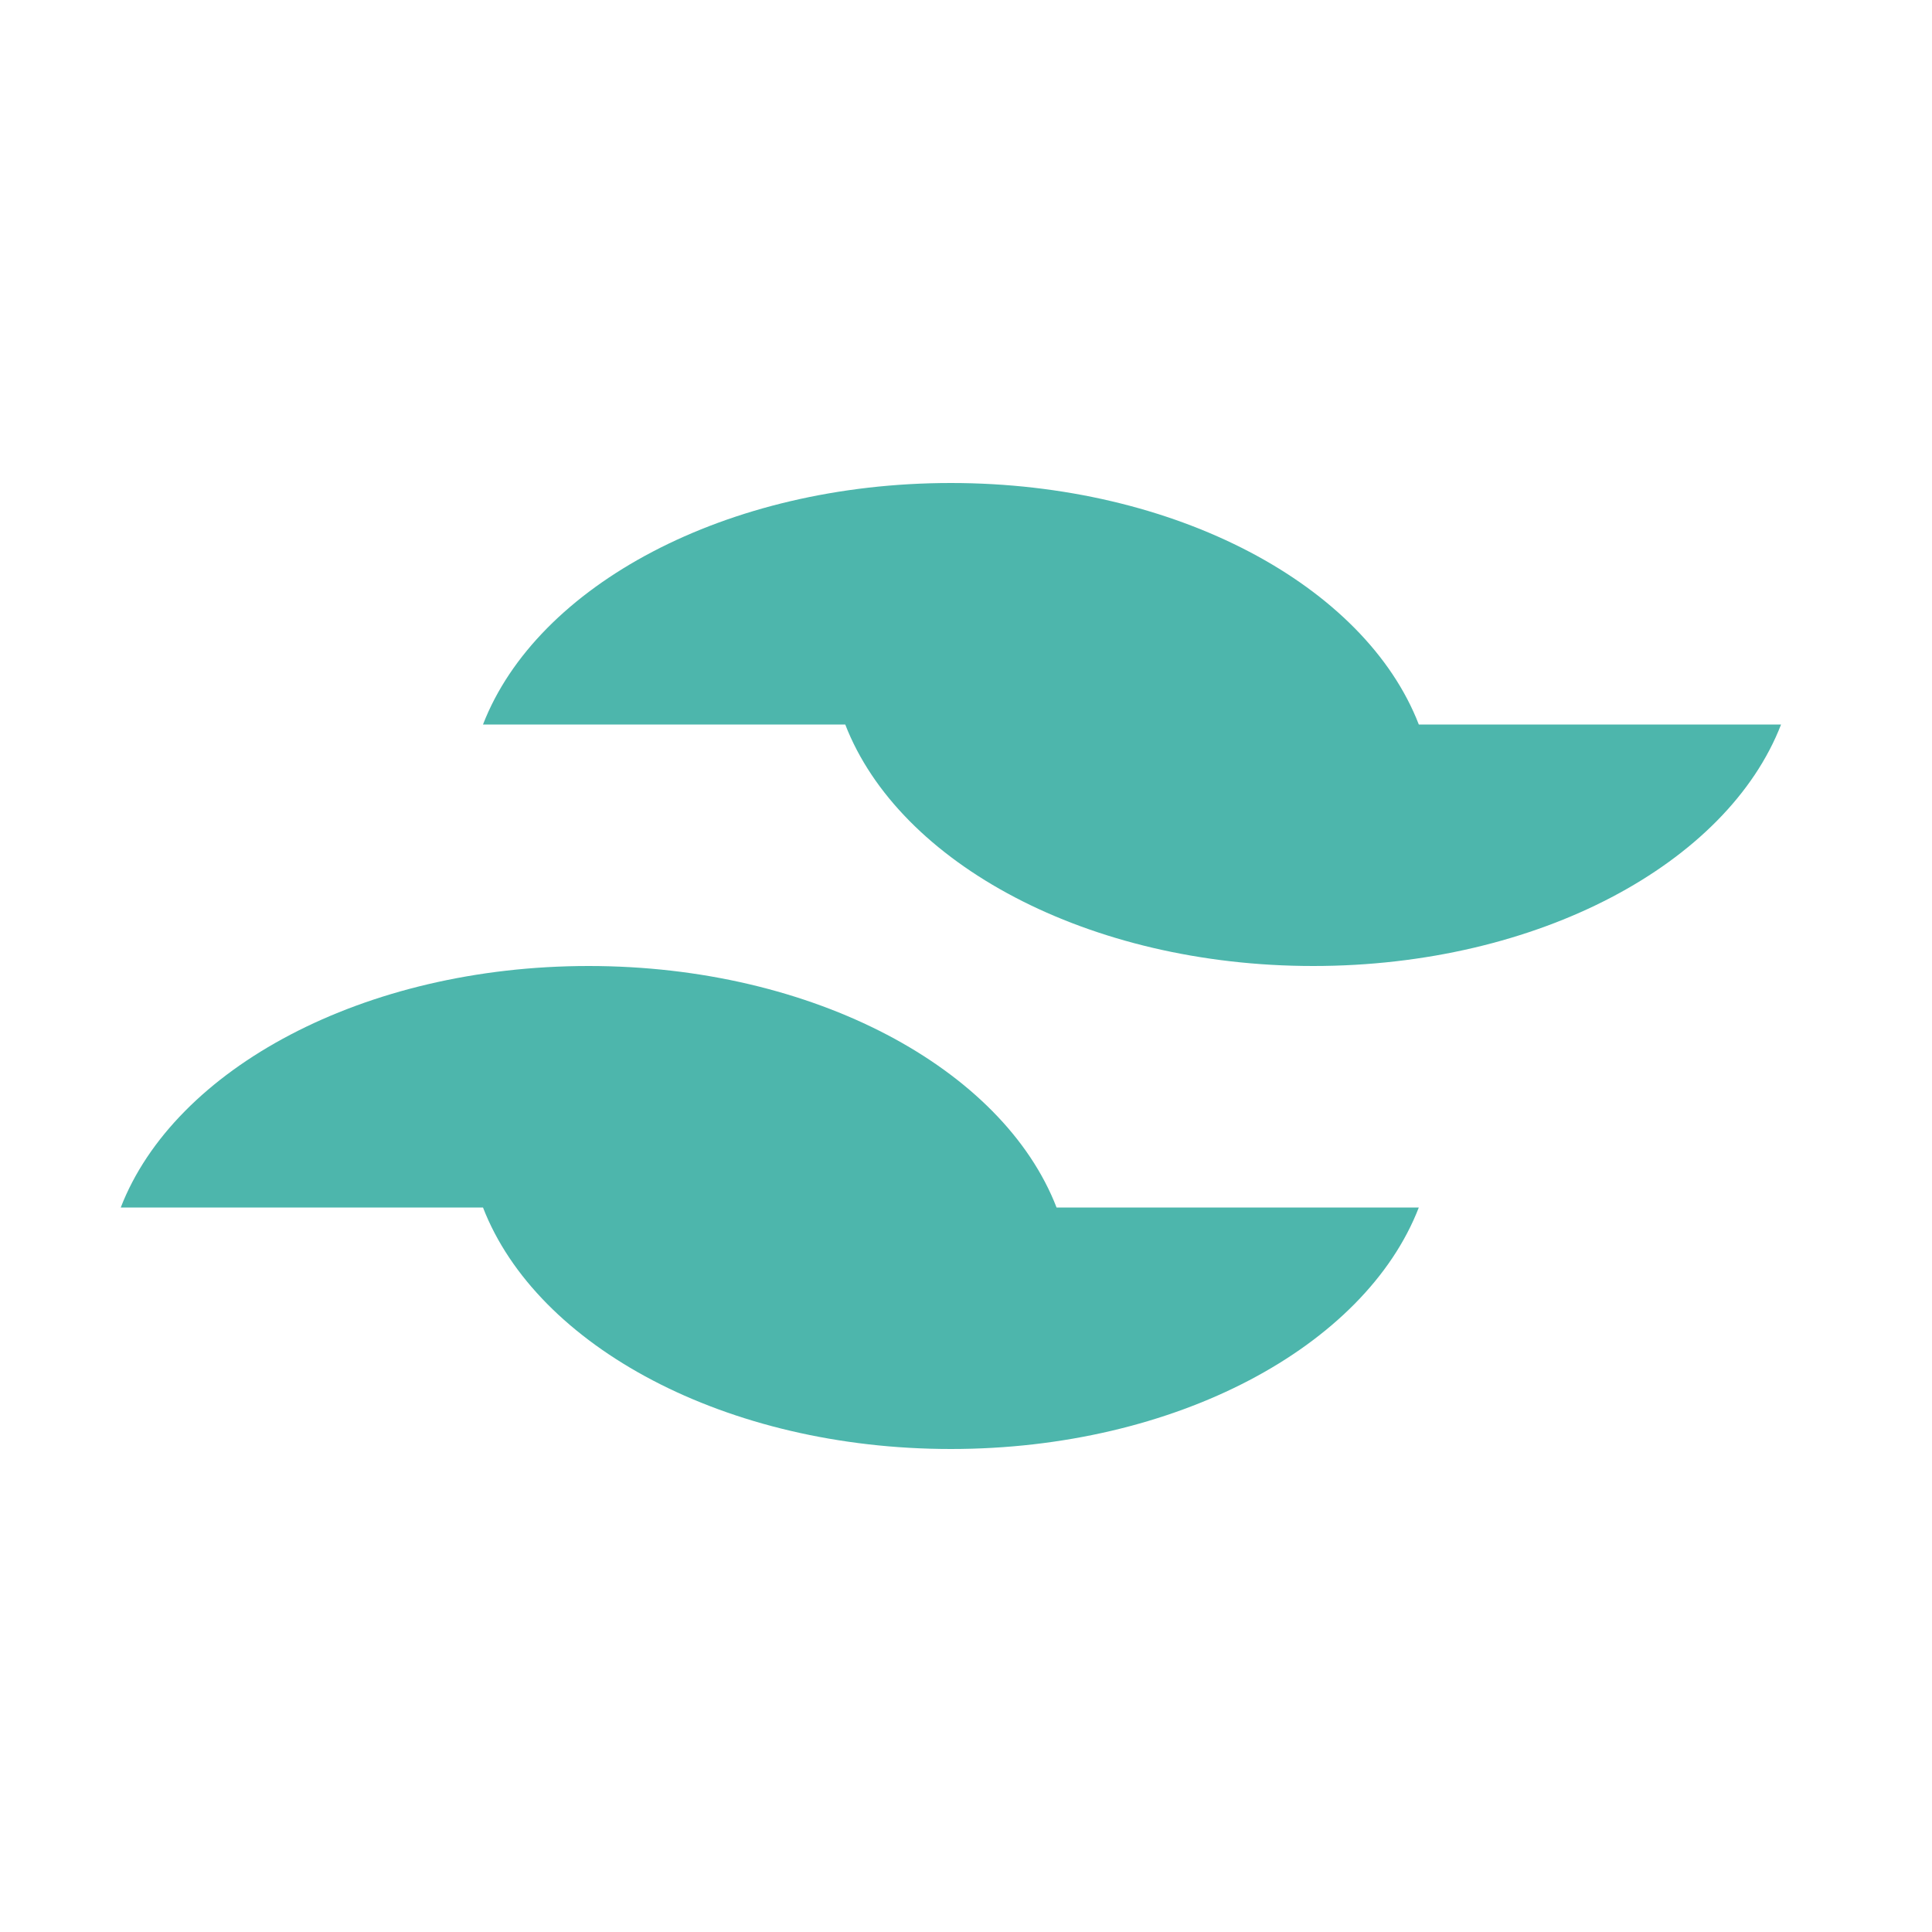
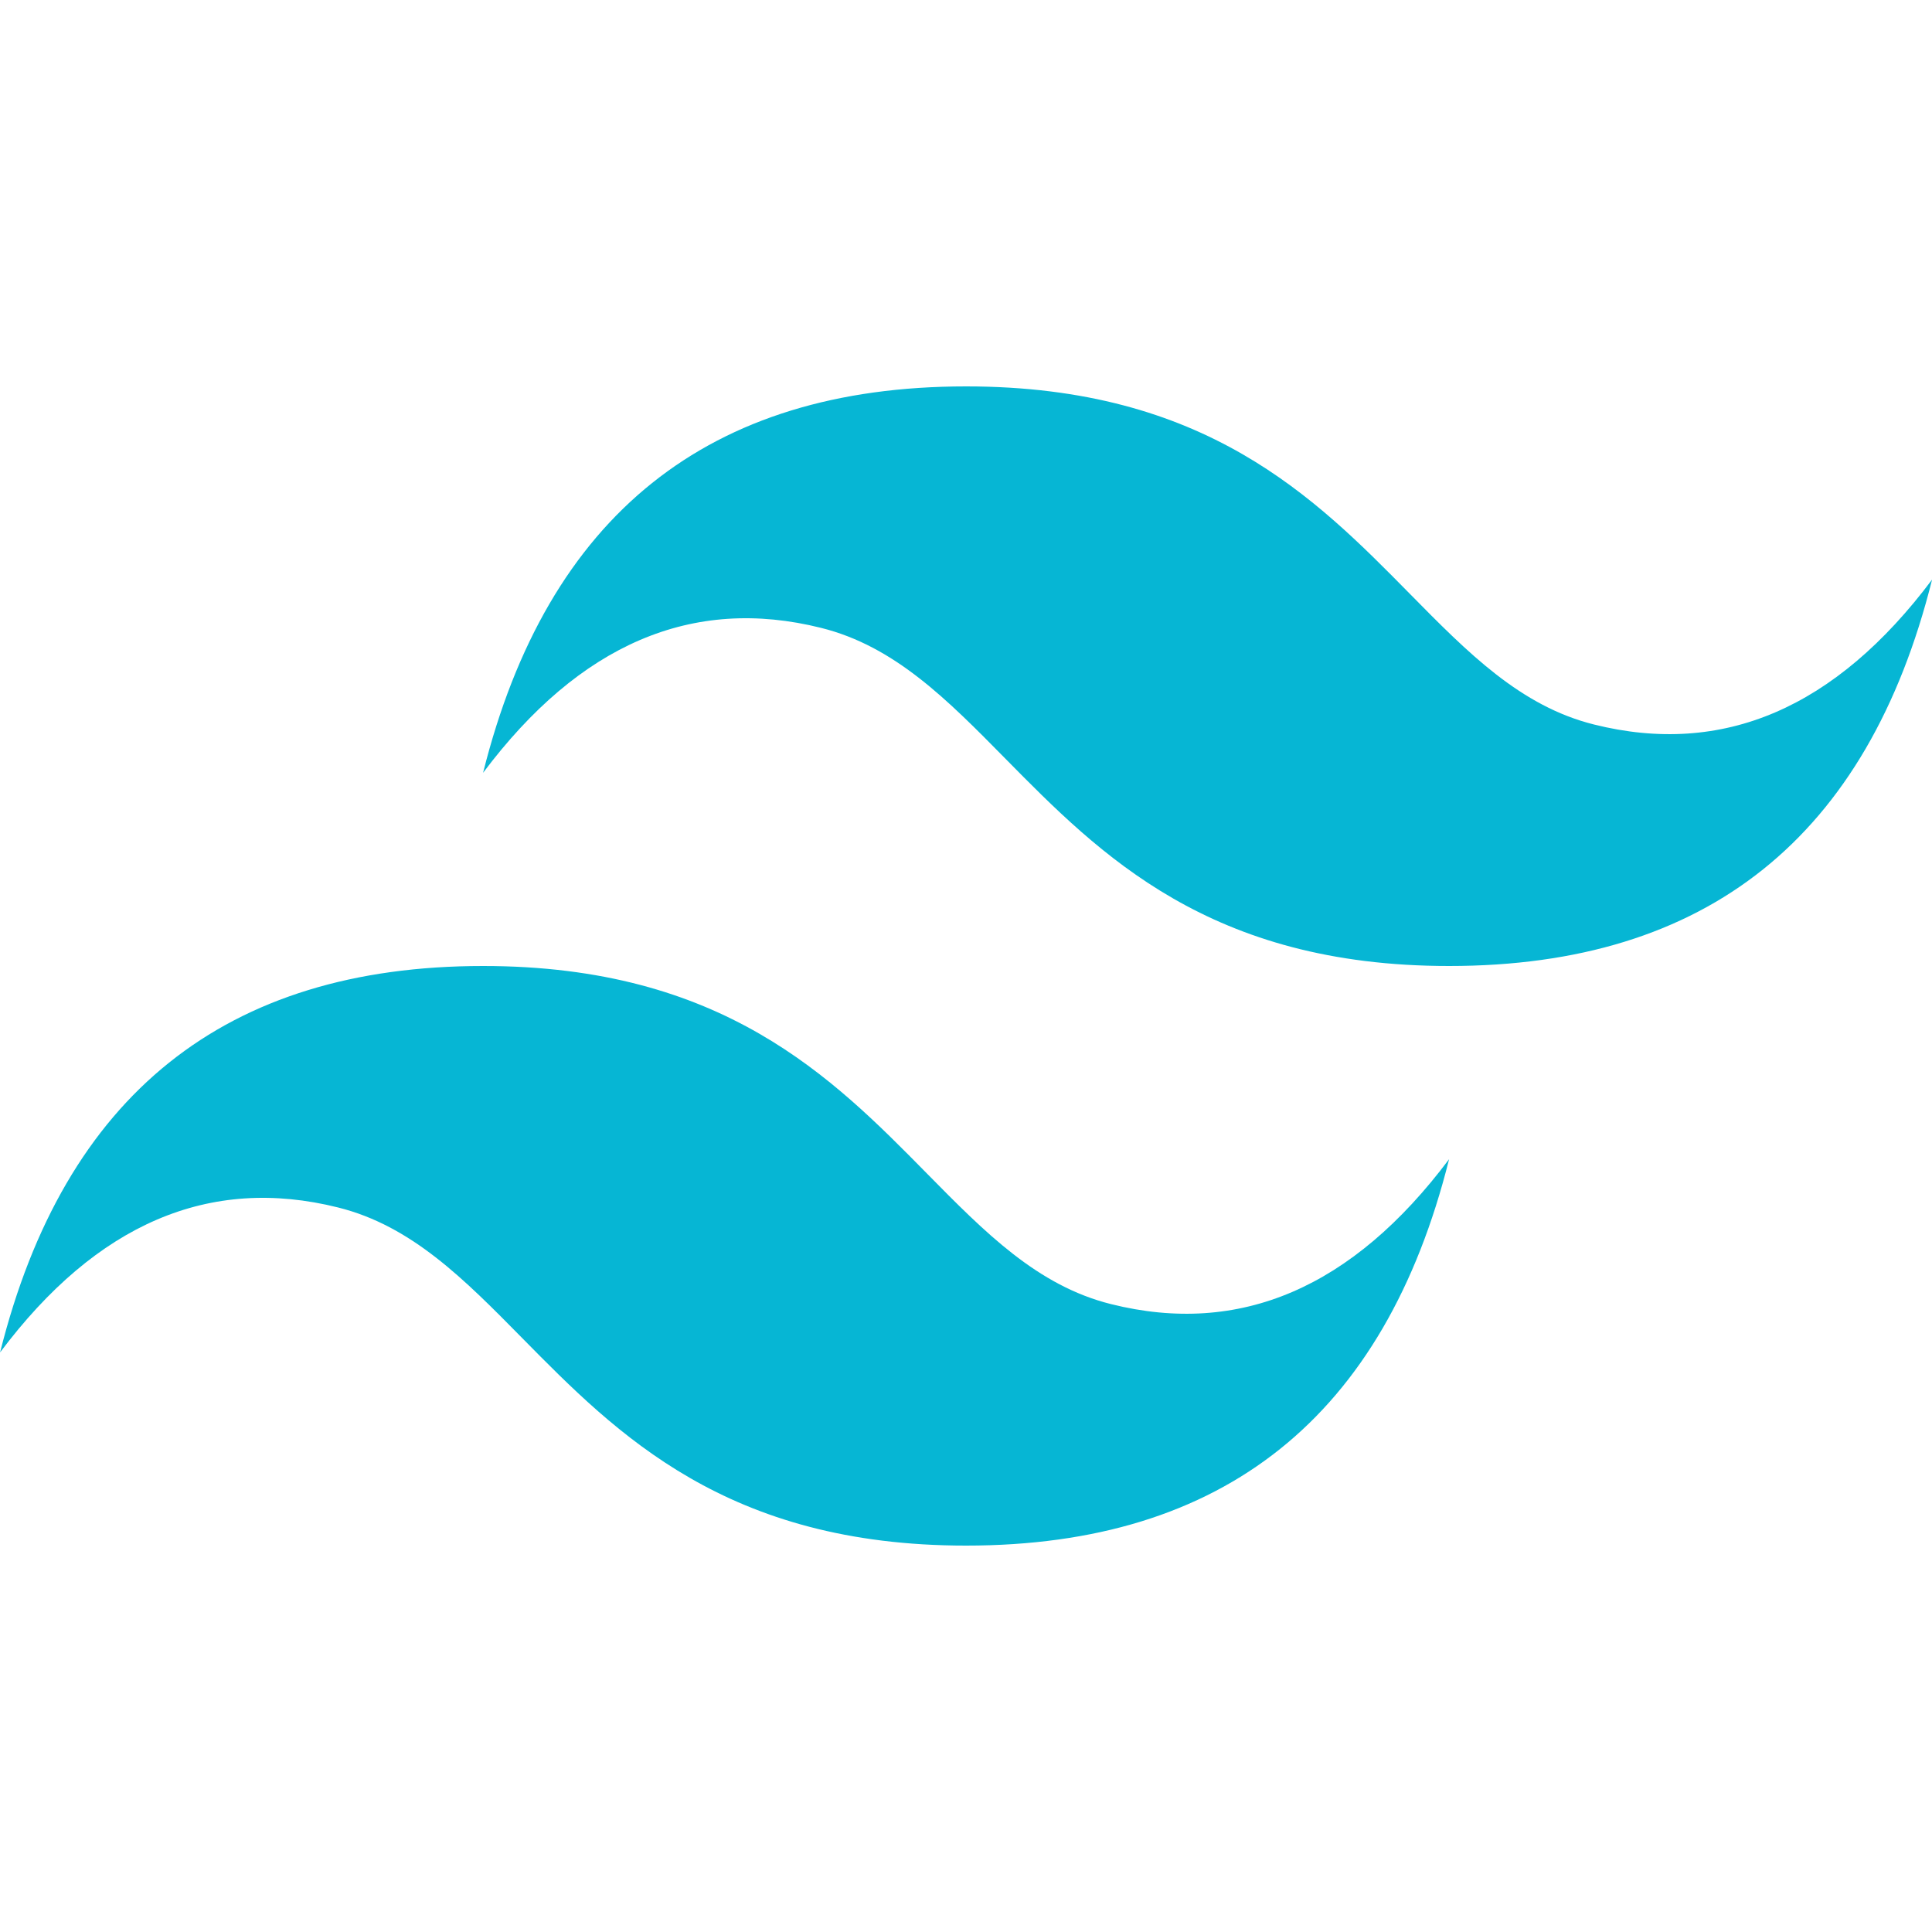
- <svg xmlns="http://www.w3.org/2000/svg" viewBox="0 0 32 32">
-   <path fill="#4db6ac" d="M23.5 12H8c.89-2.3 4.02-4 7.75-4s6.86 1.7 7.75 4M14 12h15.5c-.89 2.3-4.02 4-7.75 4s-6.86-1.7-7.75-4m3.5 8H2c.89-2.3 4.02-4 7.75-4s6.86 1.7 7.75 4M8 20h15.5c-.89 2.3-4.02 4-7.75 4S8.89 22.3 8 20" />
+ <svg xmlns="http://www.w3.org/2000/svg" viewBox="0 0 24 24" fill="#06B6D4">
+   <path d="M12.001,4.8c-3.2,0-5.2,1.6-6,4.8c1.2-1.6,2.6-2.2,4.2-1.8c0.913,0.228,1.565,0.89,2.288,1.624 C13.666,10.618,15.027,12,18.001,12c3.2,0,5.2-1.6,6-4.8c-1.2,1.6-2.6,2.2-4.2,1.8c-0.913-0.228-1.565-0.89-2.288-1.624 C16.337,6.182,14.976,4.8,12.001,4.8z M6.001,12c-3.2,0-5.2,1.6-6,4.8c1.2-1.6,2.6-2.2,4.2-1.8c0.913,0.228,1.565,0.89,2.288,1.624 c1.177,1.194,2.538,2.576,5.512,2.576c3.2,0,5.2-1.6,6-4.8c-1.2,1.6-2.6,2.2-4.2,1.8c-0.913-0.228-1.565-0.89-2.288-1.624 C10.337,13.382,8.976,12,6.001,12z" />
</svg>
